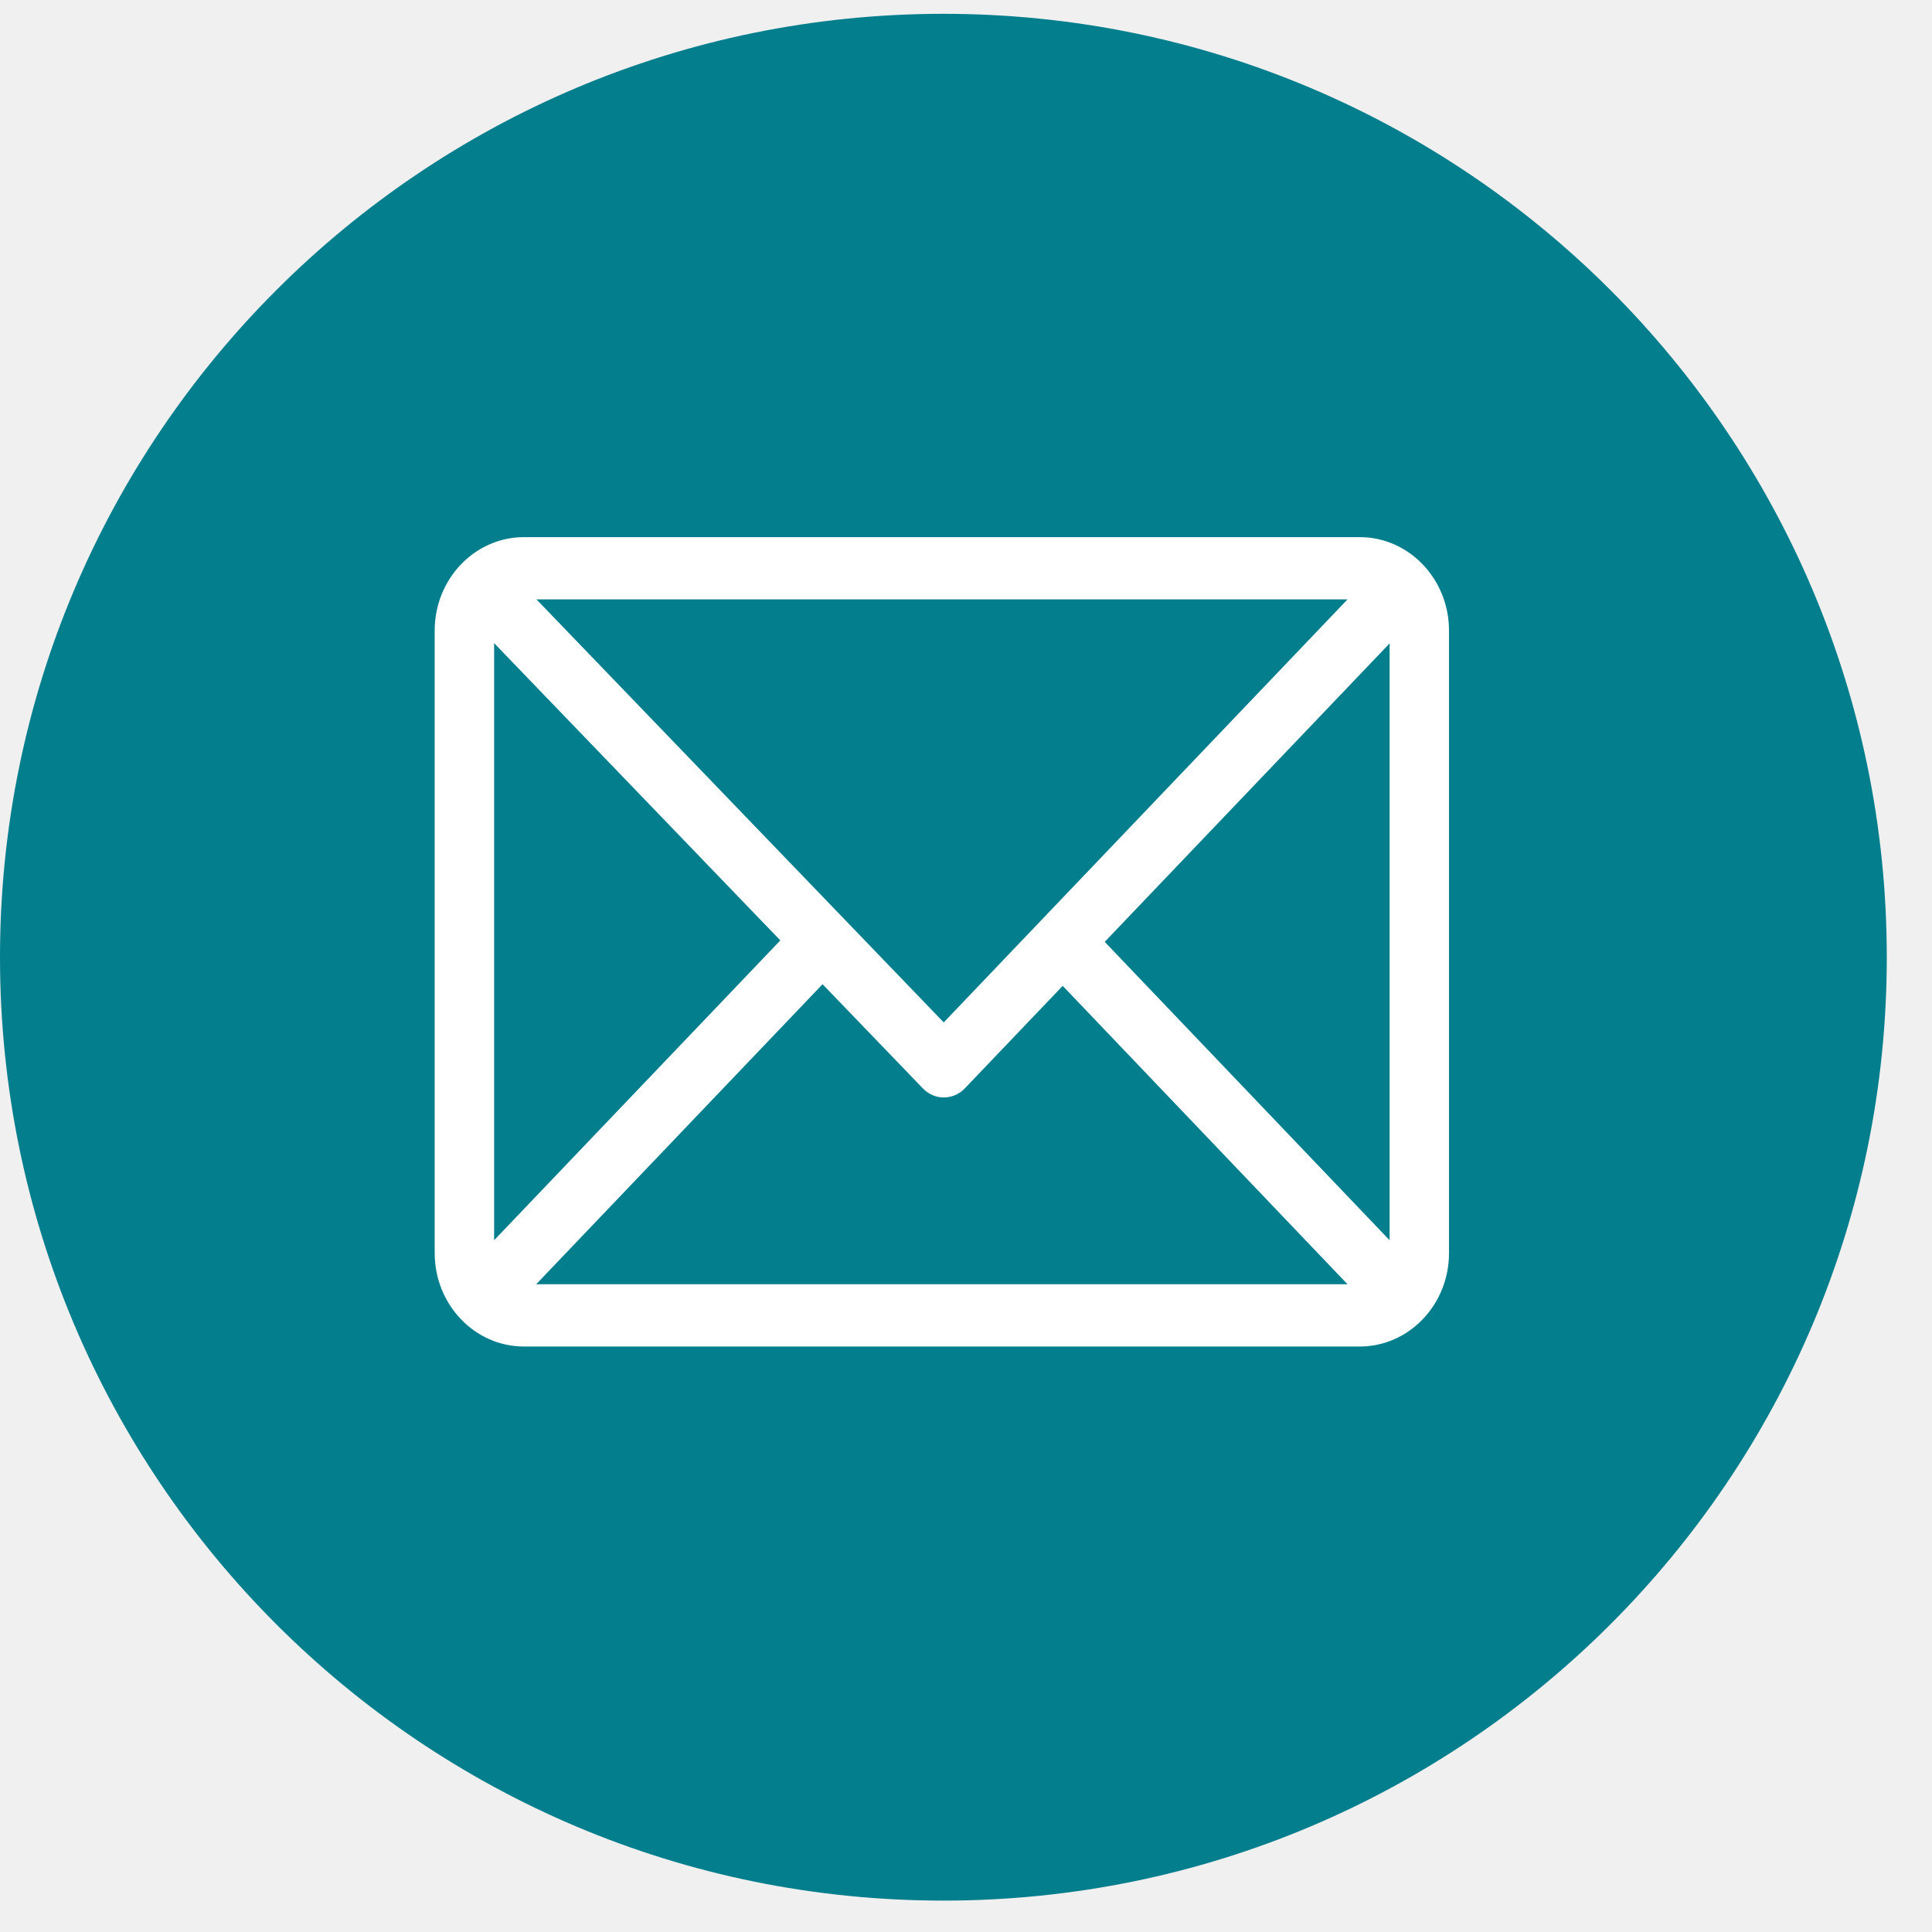
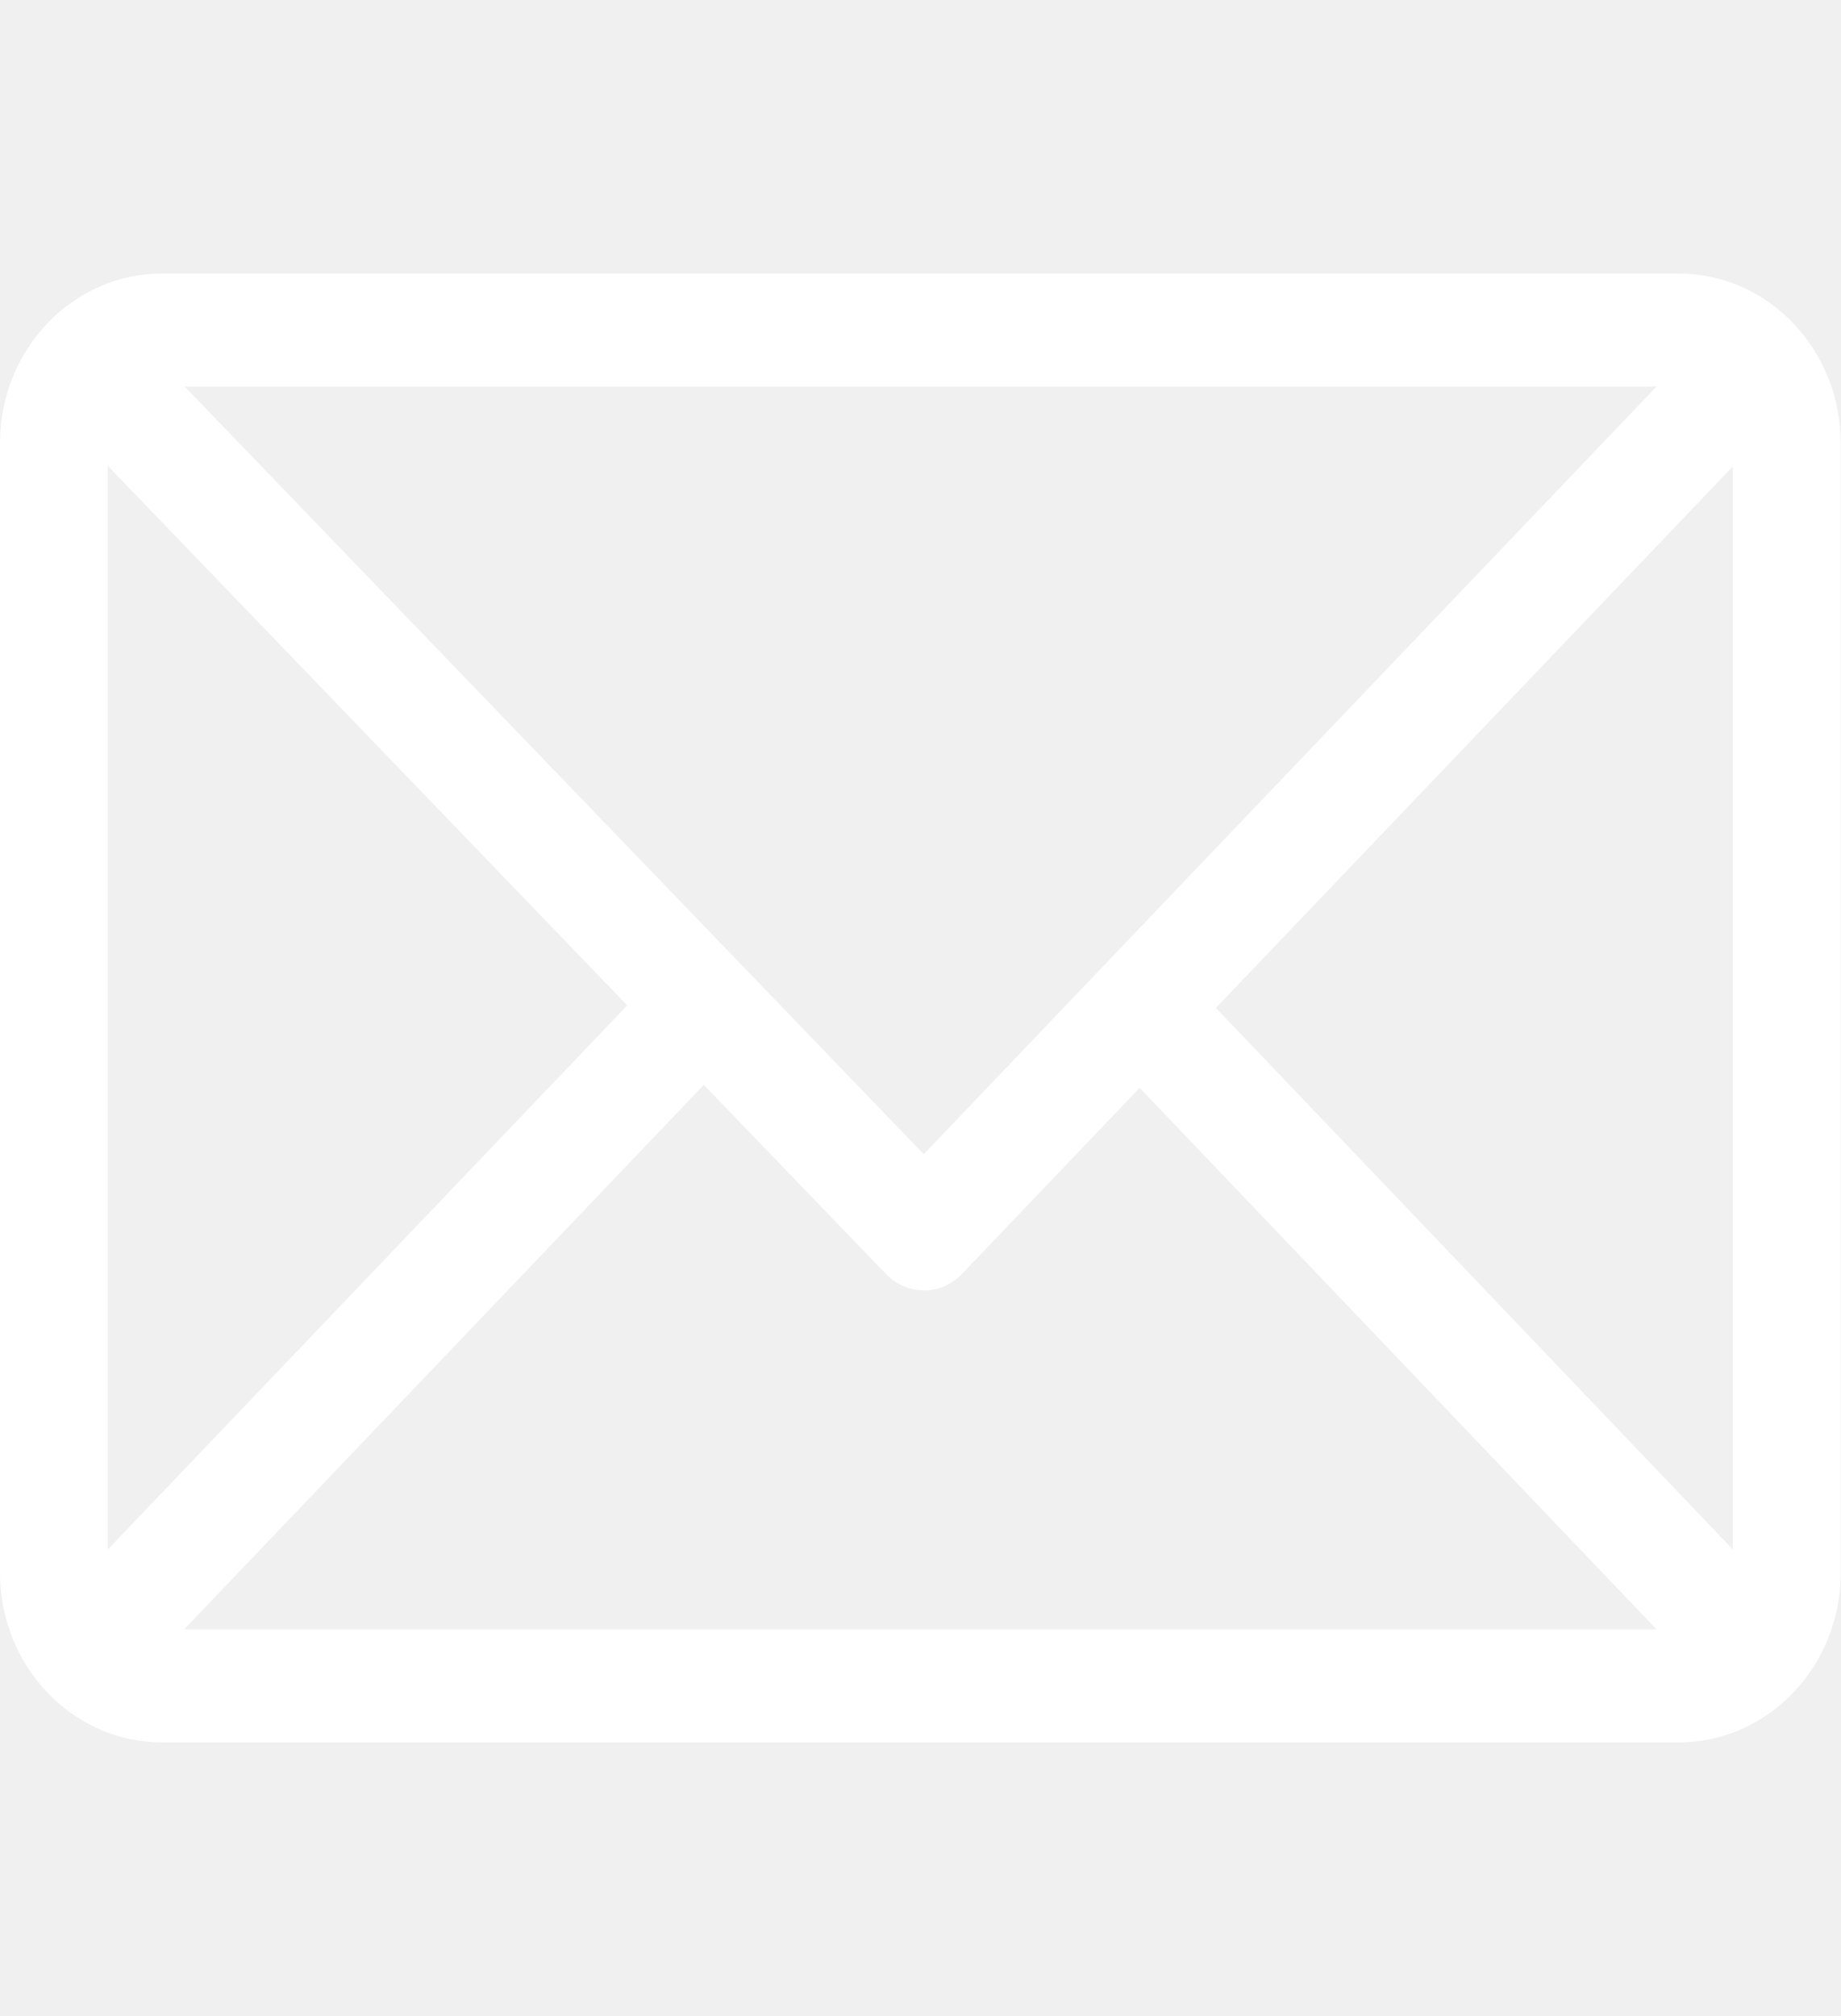
- <svg xmlns="http://www.w3.org/2000/svg" width="40" height="40" viewBox="0 0 40 40" fill="none">
-   <circle cx="19.532" cy="19.818" r="19.532" fill="#037E8C" />
-   <path d="M28.154 11.121H10.846C9.829 11.121 9 11.988 9 13.054V25.945C9 27.007 9.826 27.878 10.846 27.878H28.154C29.168 27.878 30 27.014 30 25.945V13.054C30 11.992 29.174 11.121 28.154 11.121ZM27.899 12.41L19.539 21.168L11.107 12.41H27.899ZM10.23 25.678V13.315L16.156 19.47L10.23 25.678ZM11.101 26.589L17.03 20.377L19.108 22.535C19.348 22.785 19.736 22.784 19.976 22.533L22.002 20.411L27.899 26.589H11.101ZM28.77 25.678L22.872 19.5L28.77 13.321V25.678Z" fill="white" />
+ <svg xmlns="http://www.w3.org/2000/svg" width="21" height="23" viewBox="0 0 21 23" fill="none">
+   <g id="email (2) 1">
+     <g id="Group">
+       <g id="Group_2">
+         <path id="Vector" d="M19.154 3.121H1.846C0.829 3.121 0 3.988 0 5.054V17.945C0 19.007 0.826 19.878 1.846 19.878H19.154C20.168 19.878 21 19.014 21 17.945V5.054C21 3.992 20.174 3.121 19.154 3.121ZM18.899 4.41L10.539 13.168L2.107 4.41H18.899ZM1.23 17.678V5.315L7.156 11.47L1.23 17.678ZM2.101 18.589L8.03 12.377L10.108 14.535C10.348 14.785 10.736 14.784 10.976 14.533L13.002 12.411L18.899 18.589H2.101ZM19.77 17.678L13.872 11.499L19.77 5.321V17.678Z" fill="white" />
+       </g>
+     </g>
+   </g>
</svg>
